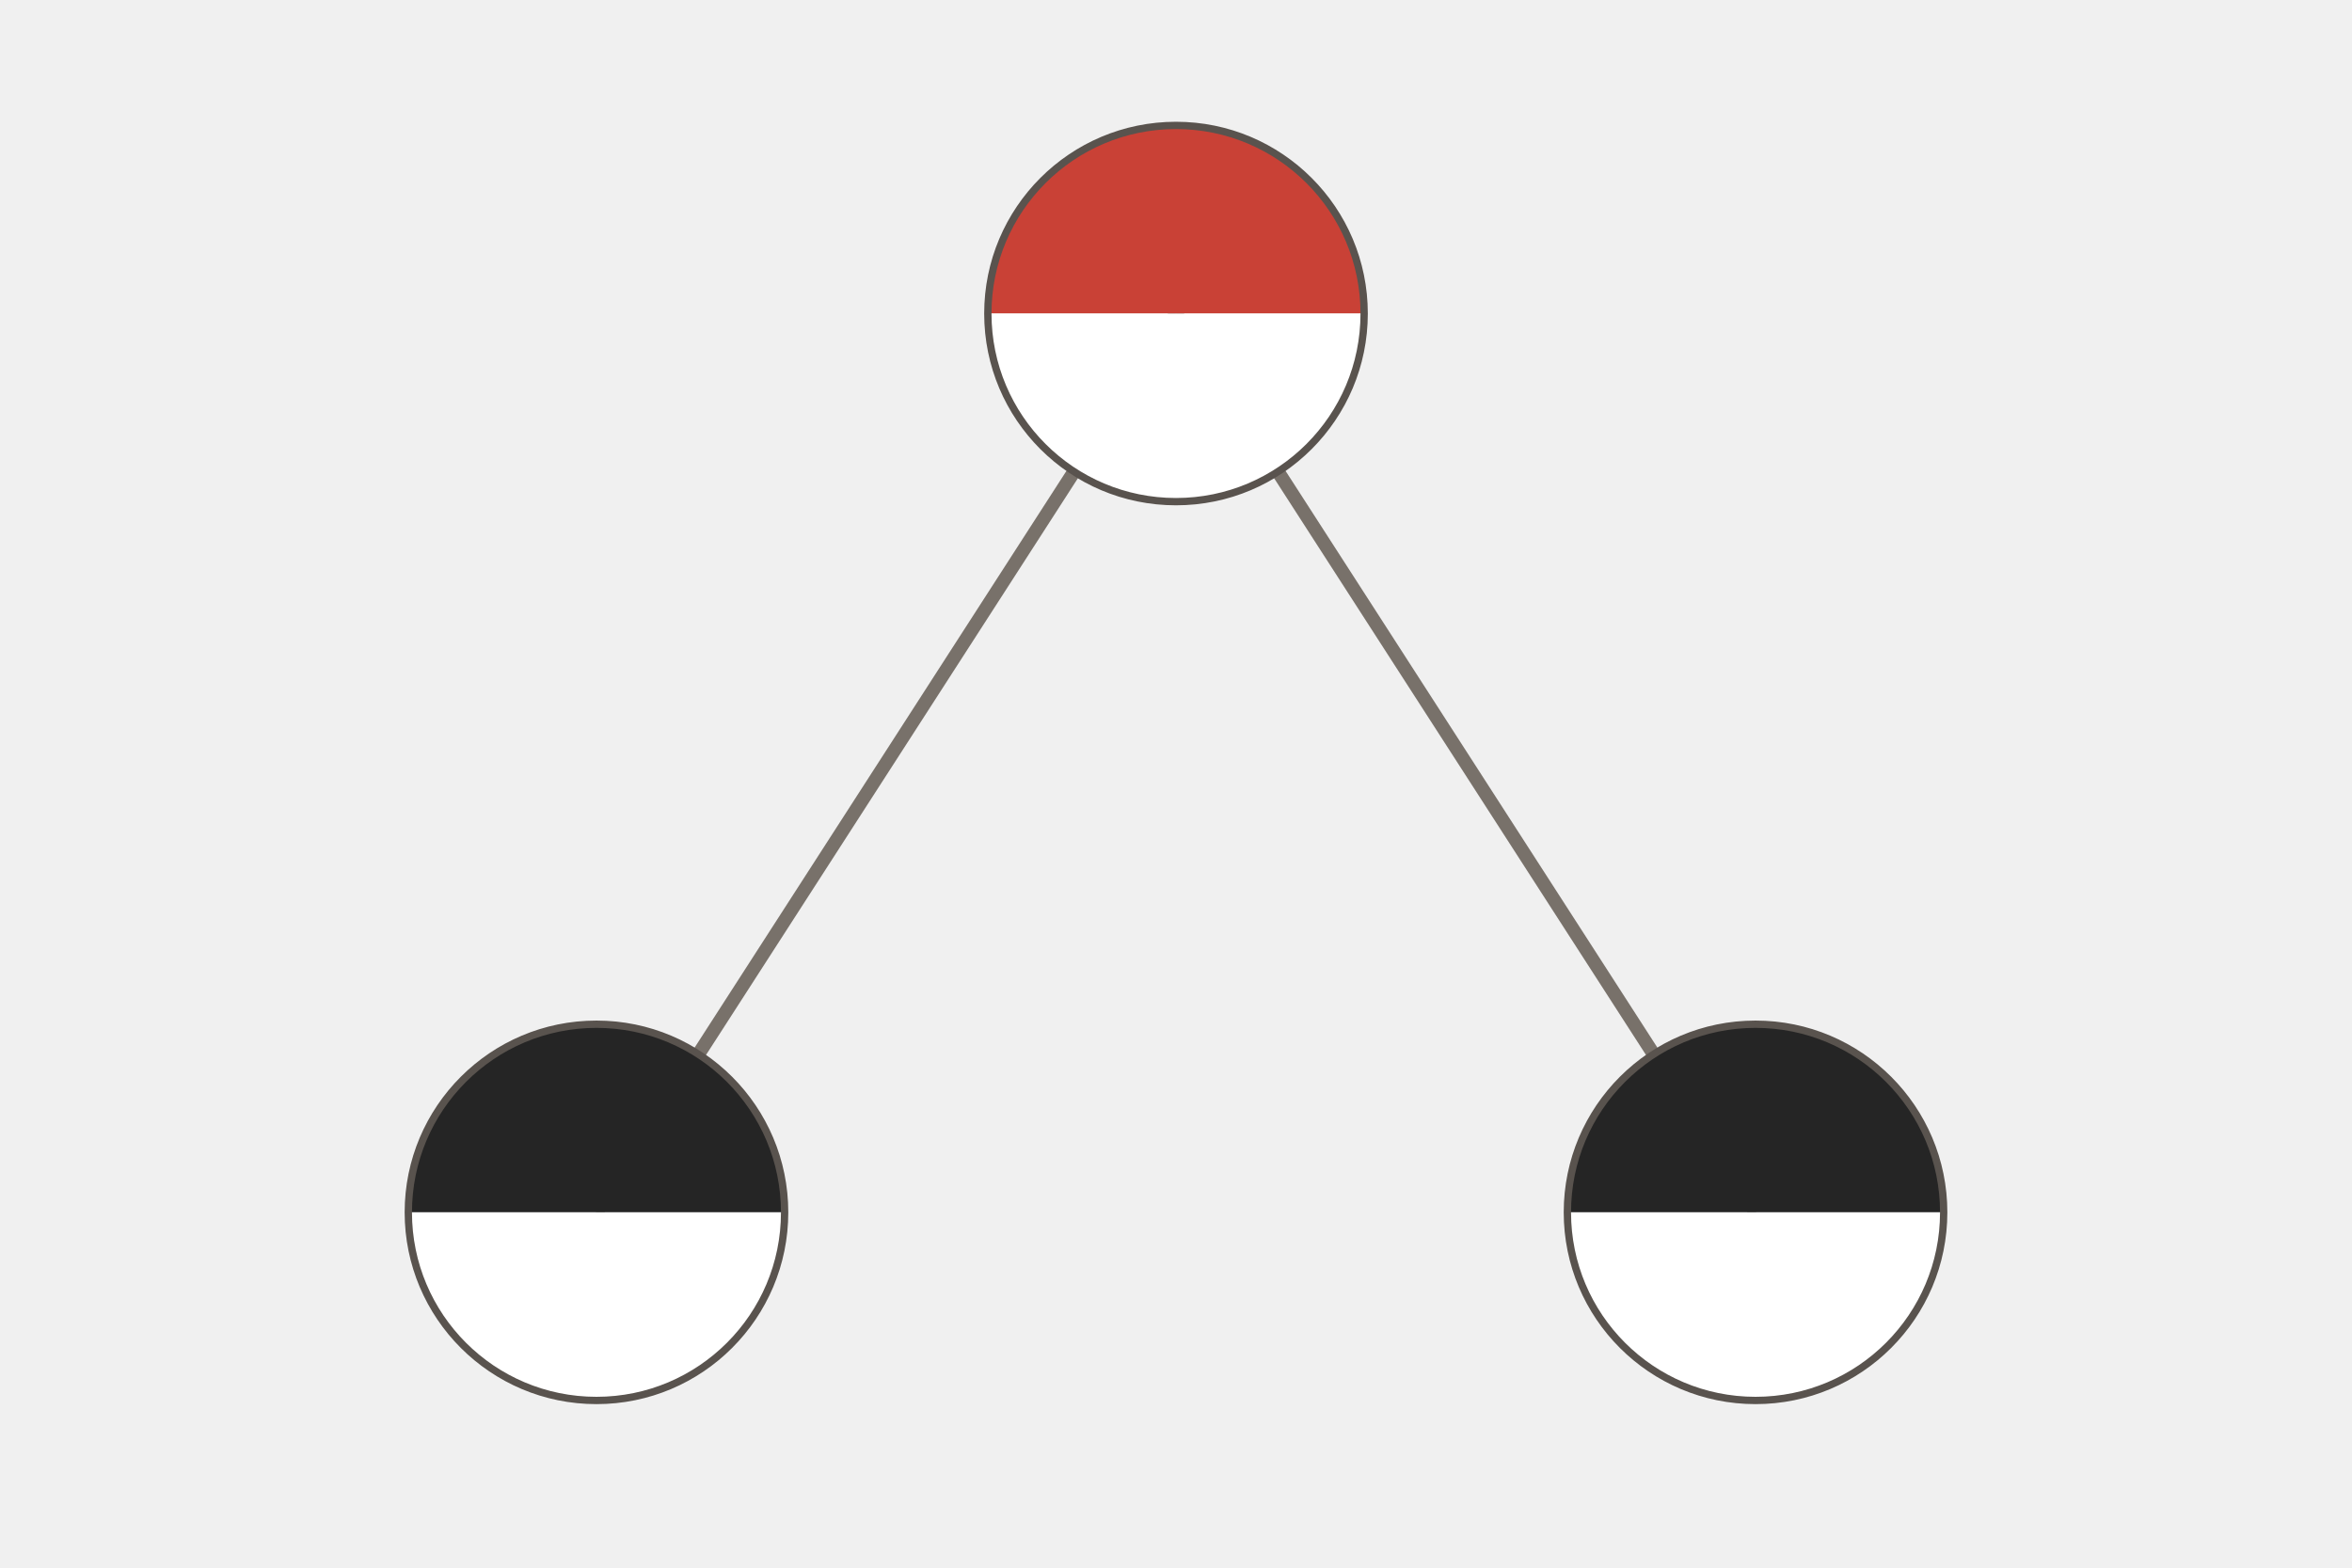
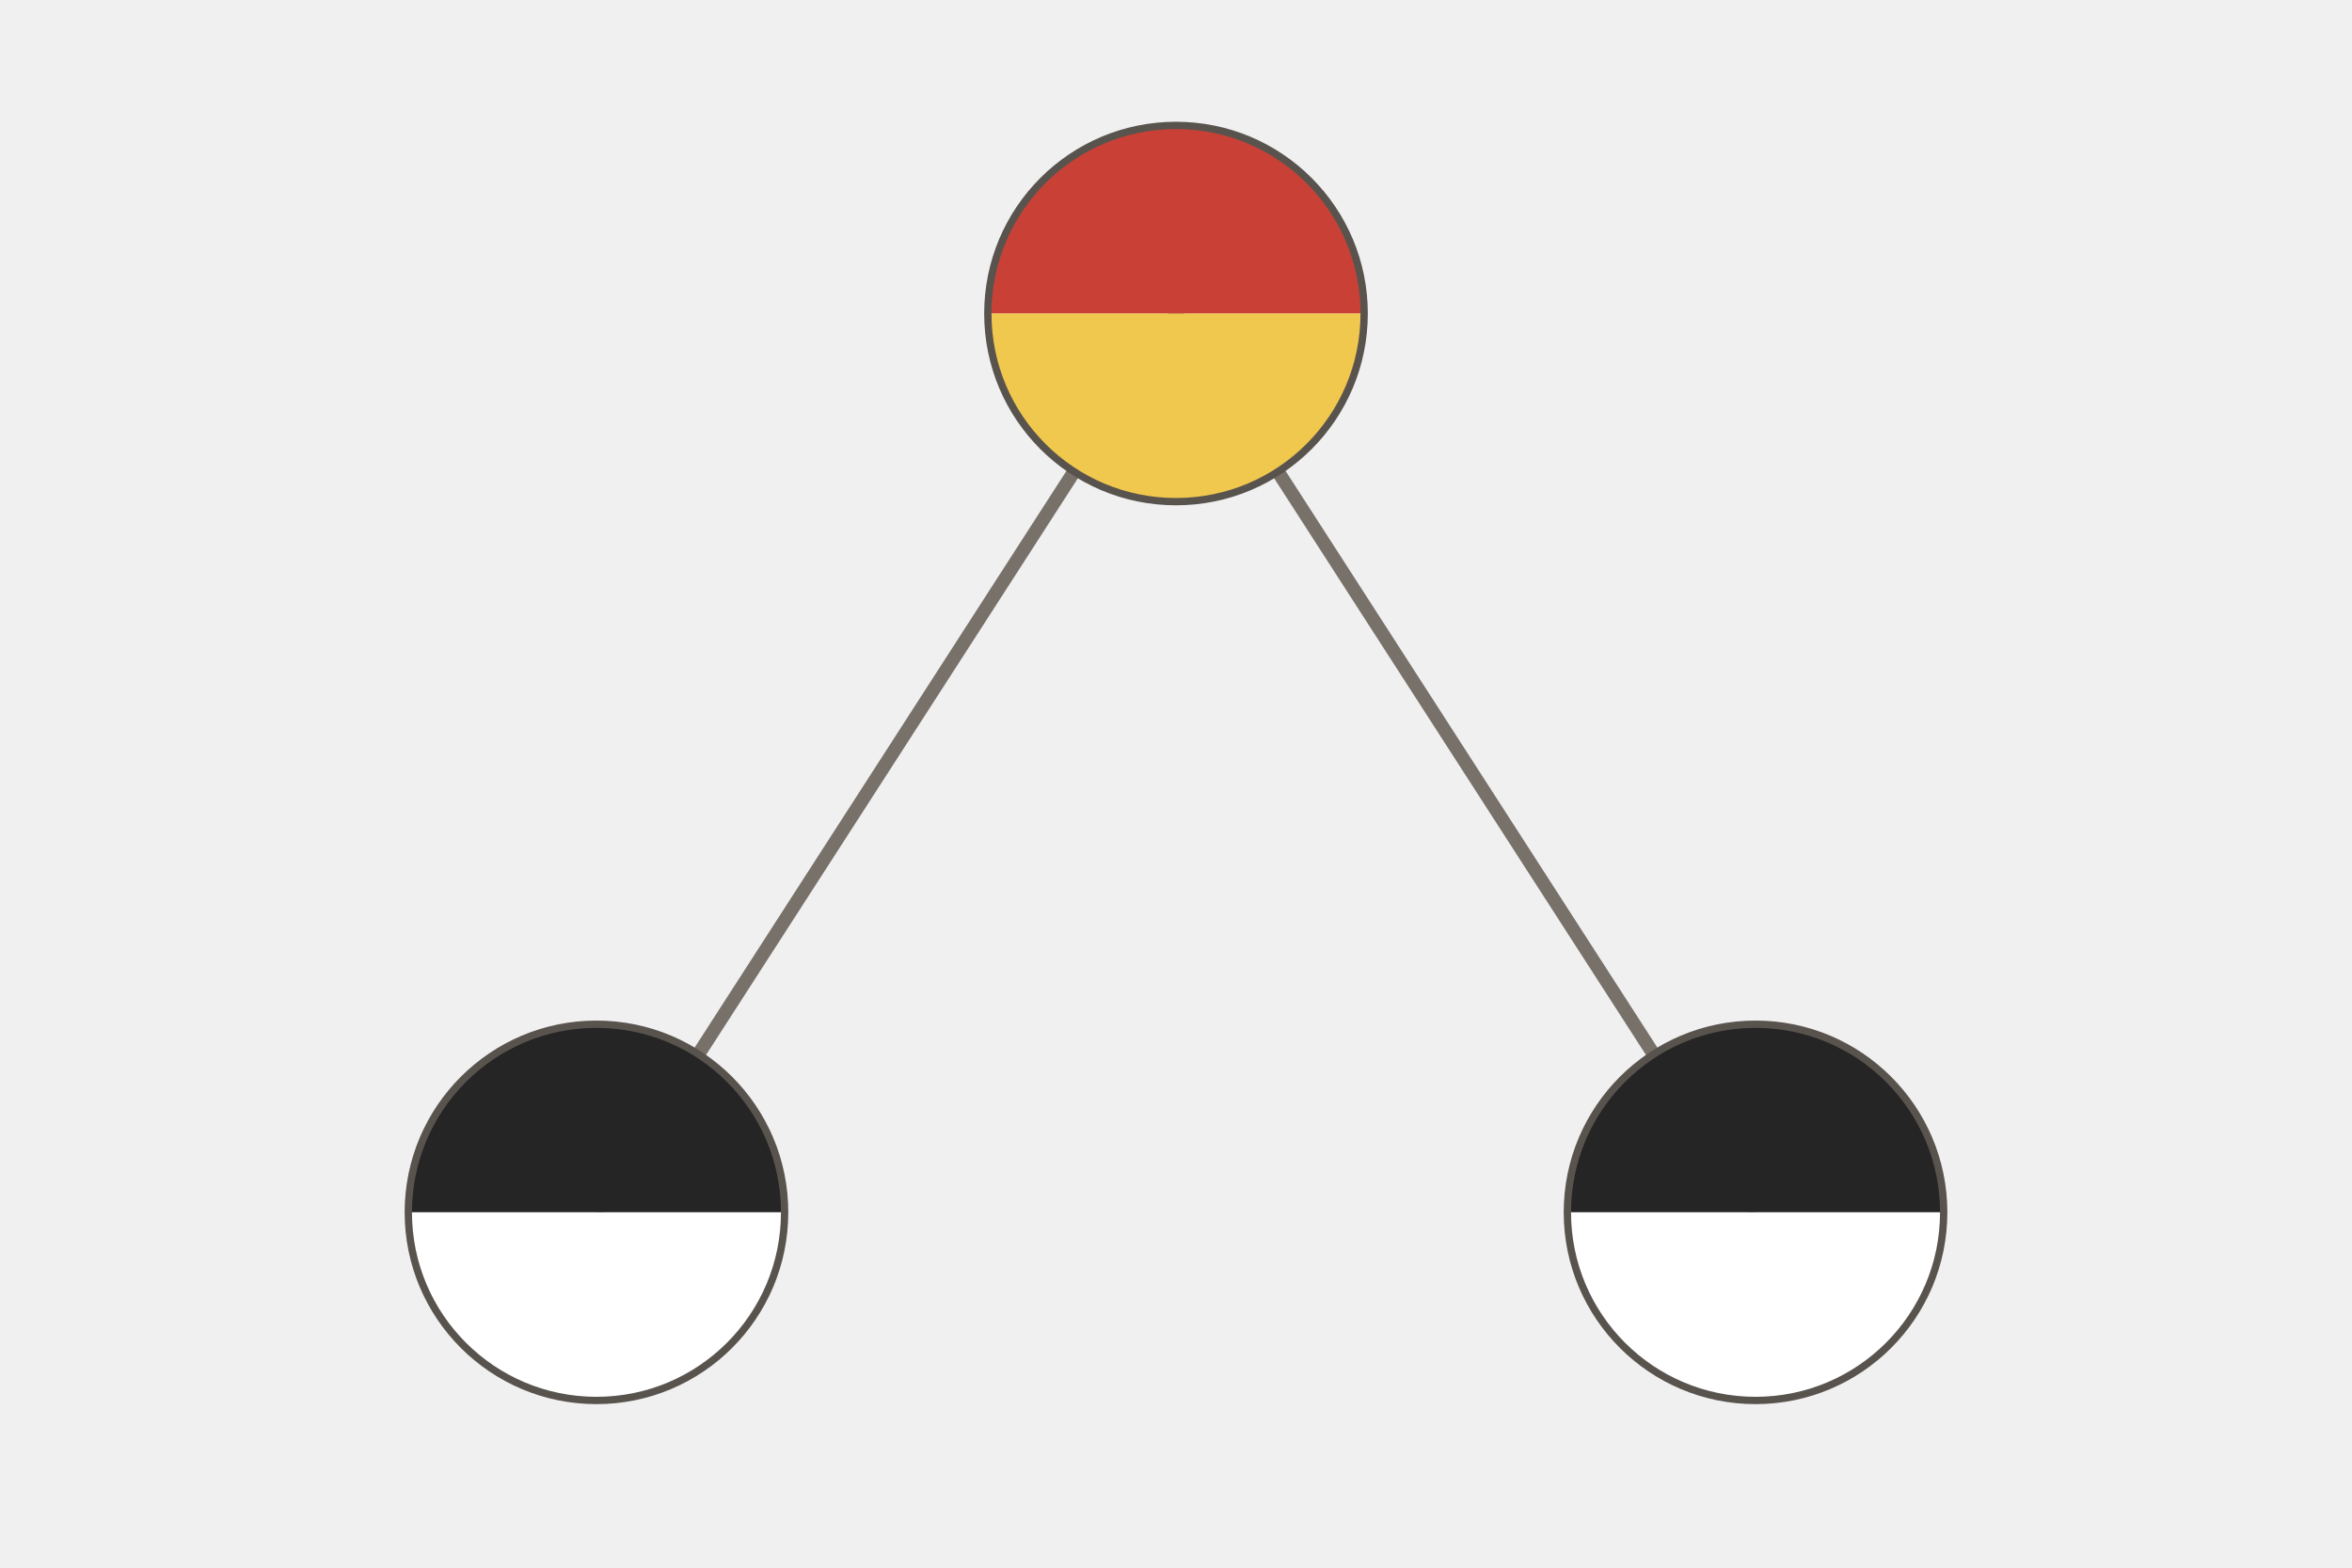
<svg xmlns="http://www.w3.org/2000/svg" width="300" height="200" viewBox="0 0 224.88 150" role="img" aria-labelledby="red-root-sketch-title red-root-sketch-description">
  <path data-parent="root" data-child="left-empty" d="M112.44,30 L57,116" fill="none" stroke="#78716a" stroke-width="1.3" />
  <path data-parent="root" data-child="right-empty" d="M112.44,30 L167.88,116" fill="none" stroke="#78716a" stroke-width="1.3" />
  <g data-form="Node" data-color="Red">
    <path data-half="top" d="M94.44,30 A18,18 0 0 1 130.44,30 Z" fill="#c94136" />
-     <path data-half="bottom" d="M130.44,30 A18,18 0 0 1 94.44,30 Z" fill="#ffffff" />
+     <path data-half="bottom" d="M130.44,30 A18,18 0 0 1 94.44,30 Z" fill="#f1c84e" />
    <circle cx="112.44" cy="30" r="18" fill="none" stroke="#59534e" stroke-width="0.7" />
  </g>
  <g data-form="Empty" data-color="Black">
    <path data-half="top" d="M39,116 A18,18 0 0 1 75,116 Z" fill="#252525" />
    <path data-half="bottom" d="M75,116 A18,18 0 0 1 39,116 Z" fill="#ffffff" />
    <circle cx="57" cy="116" r="18" fill="none" stroke="#59534e" stroke-width="0.7" />
  </g>
  <g data-form="Empty" data-color="Black">
    <path data-half="top" d="M149.88,116 A18,18 0 0 1 185.88,116 Z" fill="#252525" />
    <path data-half="bottom" d="M185.88,116 A18,18 0 0 1 149.88,116 Z" fill="#ffffff" />
    <circle cx="167.88" cy="116" r="18" fill="none" stroke="#59534e" stroke-width="0.7" />
  </g>
</svg>
